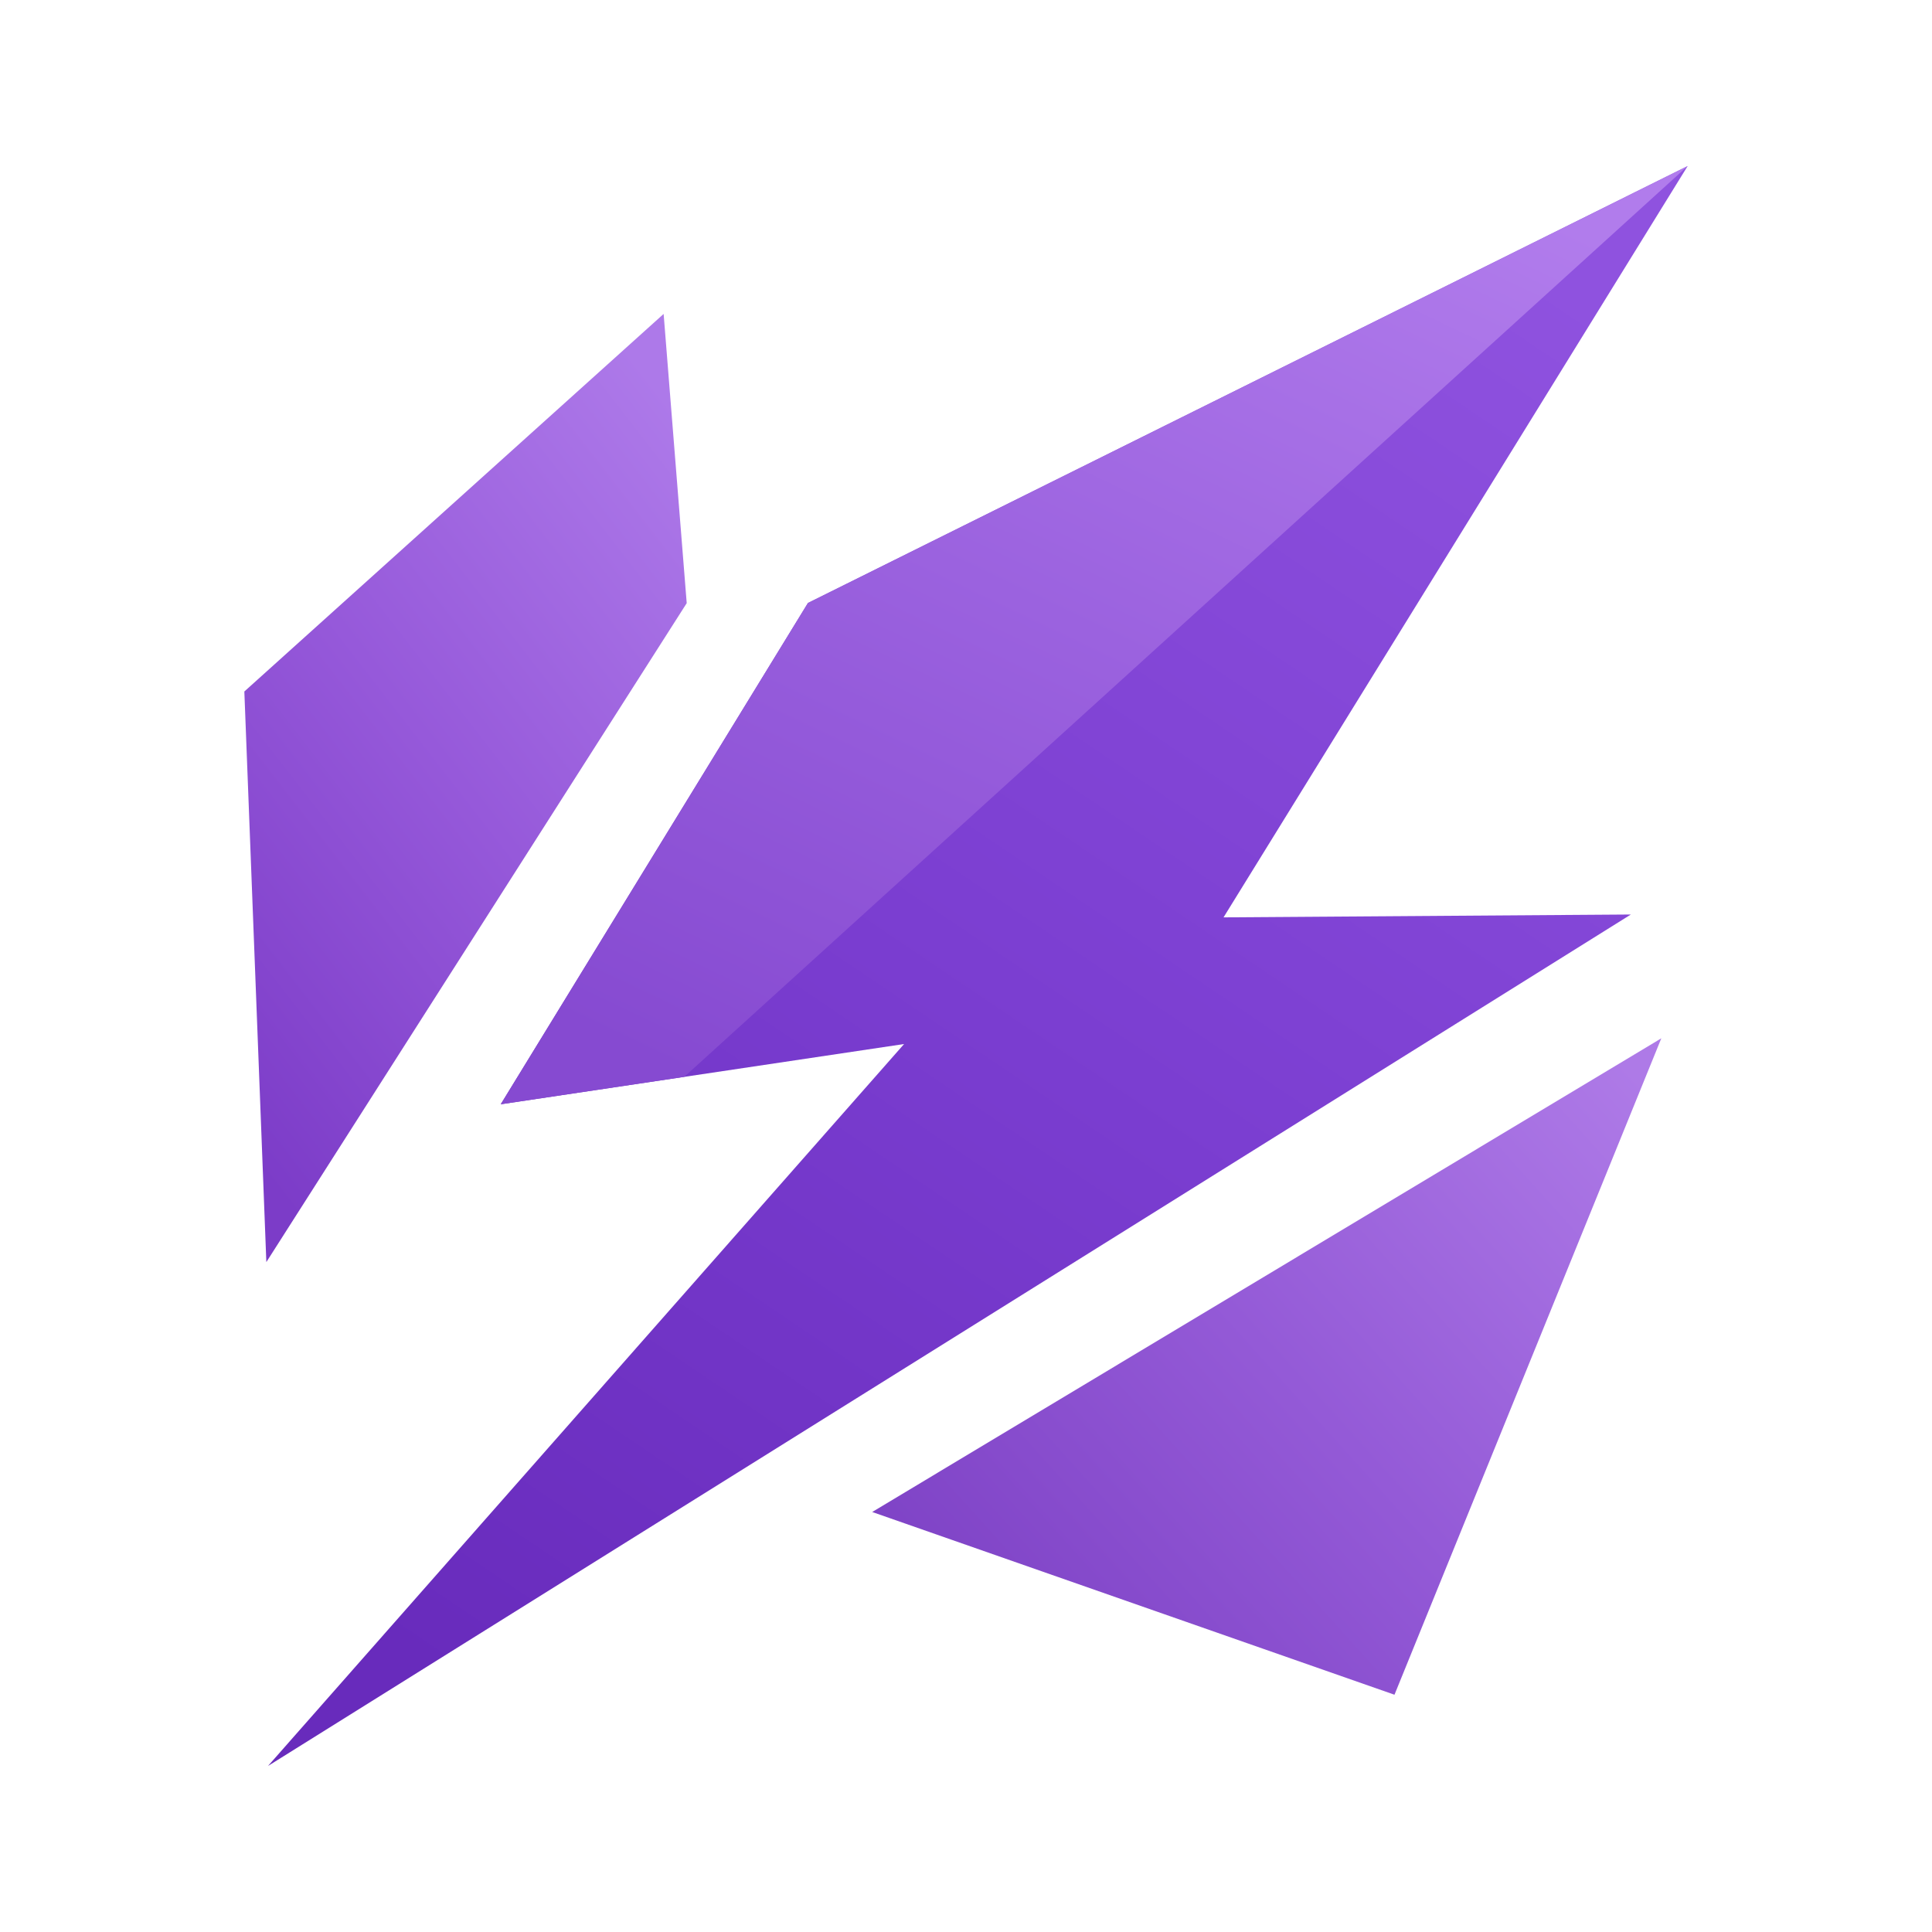
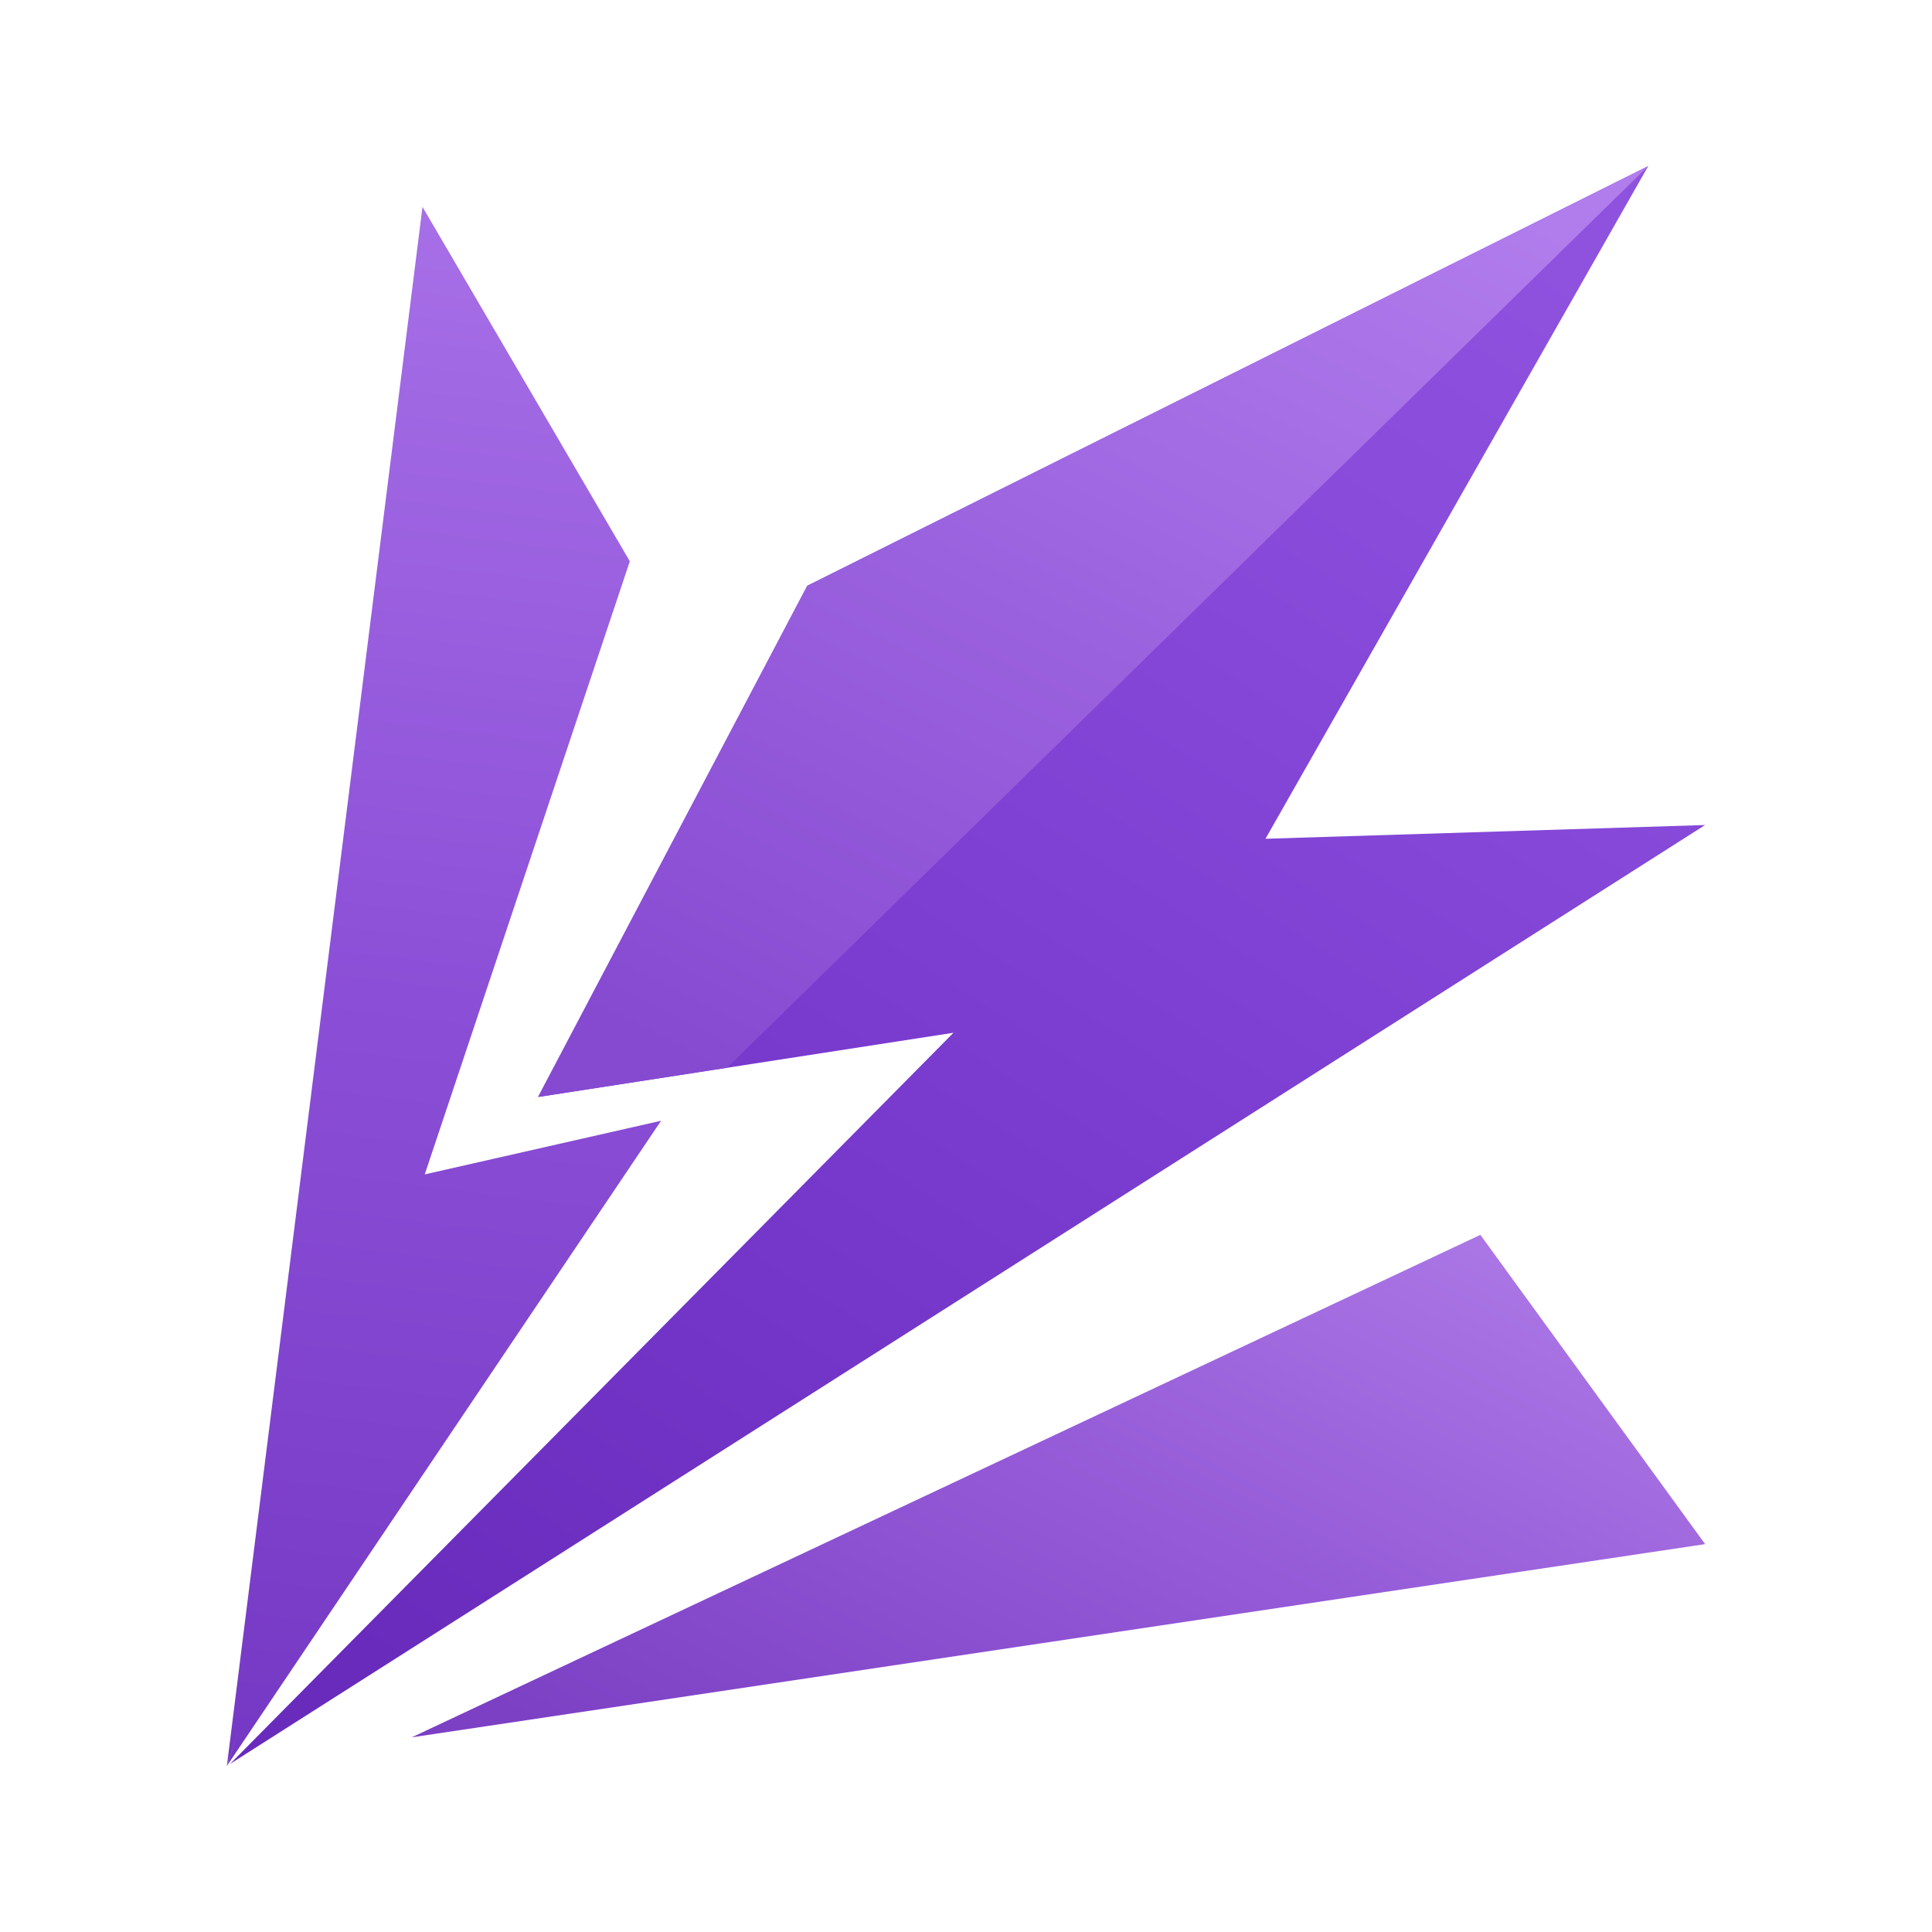
- <svg xmlns="http://www.w3.org/2000/svg" width="1024" height="1024" viewBox="0 0 512 512" role="img" aria-labelledby="rayburst-connect-title">
+ <svg xmlns="http://www.w3.org/2000/svg" width="1024" height="1024" viewBox="0 0 512 512" role="img" aria-labelledby="rayburst-title">
  <defs>
-     <linearGradient id="rayburst-connect-incoming-ray" x1="80%" y1="0%" x2="20%" y2="100%">
-       <stop offset="0%" stop-color="#AD79E9" />
-       <stop offset="50%" stop-color="#9659DA" />
-       <stop offset="100%" stop-color="#7C3CC8" />
-     </linearGradient>
-     <linearGradient id="rayburst-connect-lower-ray" x1="100%" y1="10%" x2="0%" y2="85%">
+     <linearGradient id="rayburst-lower-ray" x1="100%" y1="10%" x2="0%" y2="85%">
      <stop offset="0%" stop-color="#AE7AE7" />
      <stop offset="50%" stop-color="#945AD7" />
      <stop offset="100%" stop-color="#7C40C4" />
    </linearGradient>
-     <linearGradient id="rayburst-connect-lightning" x1="80%" y1="0%" x2="20%" y2="100%">
+     <linearGradient id="rayburst-upright-ray" x1="382.808" y1="102.686" x2="312.000" y2="667.000" gradientUnits="userSpaceOnUse">
+       <stop offset="0%" stop-color="#A76FE7" />
+       <stop offset="50%" stop-color="#8B4FD7" />
+       <stop offset="100%" stop-color="#7538C4" />
+     </linearGradient>
+     <linearGradient id="rayburst-lightning" x1="80%" y1="0%" x2="20%" y2="100%">
      <stop offset="0%" stop-color="#8F52DF" />
      <stop offset="50%" stop-color="#7B3ED1" />
      <stop offset="100%" stop-color="#682BBC" />
    </linearGradient>
-     <linearGradient id="rayburst-connect-lightning-highlight" x1="80%" y1="0%" x2="20%" y2="100%">
+     <linearGradient id="rayburst-lightning-highlight" x1="80%" y1="0%" x2="20%" y2="100%">
      <stop offset="0%" stop-color="#B17CEC" />
      <stop offset="50%" stop-color="#9B62DF" />
      <stop offset="100%" stop-color="#864AD1" />
    </linearGradient>
  </defs>
-   <g transform="matrix(0.7095783 0 0 0.7095783 -734.3499 -20.18987)">
-     <polygon points="1282.759,145.696 1291.380,253.718 1134.384,499.813 1126.167,286.712" fill="url(#rayburst-connect-incoming-ray)" />
-     <polygon points="1360.657,593.147 1655.375,416.232 1555.713,661.393" fill="url(#rayburst-connect-lower-ray)" />
-     <polygon points="1665.209,90.462 1491.869,371.069 1644.000,370.000 1135.000,688.000 1372.565,418.372 1221.920,440.873 1336.664,253.651" fill="url(#rayburst-connect-lightning)" />
-     <polygon points="1665.209,90.462 1336.664,253.651 1221.920,440.873 1290.464,430.635" fill="url(#rayburst-connect-lightning-highlight)" />
+   <g transform="matrix(0.7324729 0 0 0.7324729 -168.4109 -20.55943)">
+     <polygon points="378.886,656.640 765.520,474.844 846.844,586.742" fill="url(#rayburst-lower-ray)" />
+     <polygon points="380.288,453.717 469.099,433.560 312.000,667.000" fill="url(#rayburst-upright-ray)" />
+     <polygon points="382.778,102.923 457.794,231.149 312.000,667.000" fill="url(#rayburst-upright-ray)" />
+     <polygon points="826.262,88.139 687.772,331.537 846.827,326.564 313.152,666.266 574.884,401.725 424.606,424.957 522.000,240.000" fill="url(#rayburst-lightning)" />
+     <polygon points="826.262,88.139 522.000,240.000 424.606,424.957 492.982,414.387" fill="url(#rayburst-lightning-highlight)" />
  </g>
</svg>
